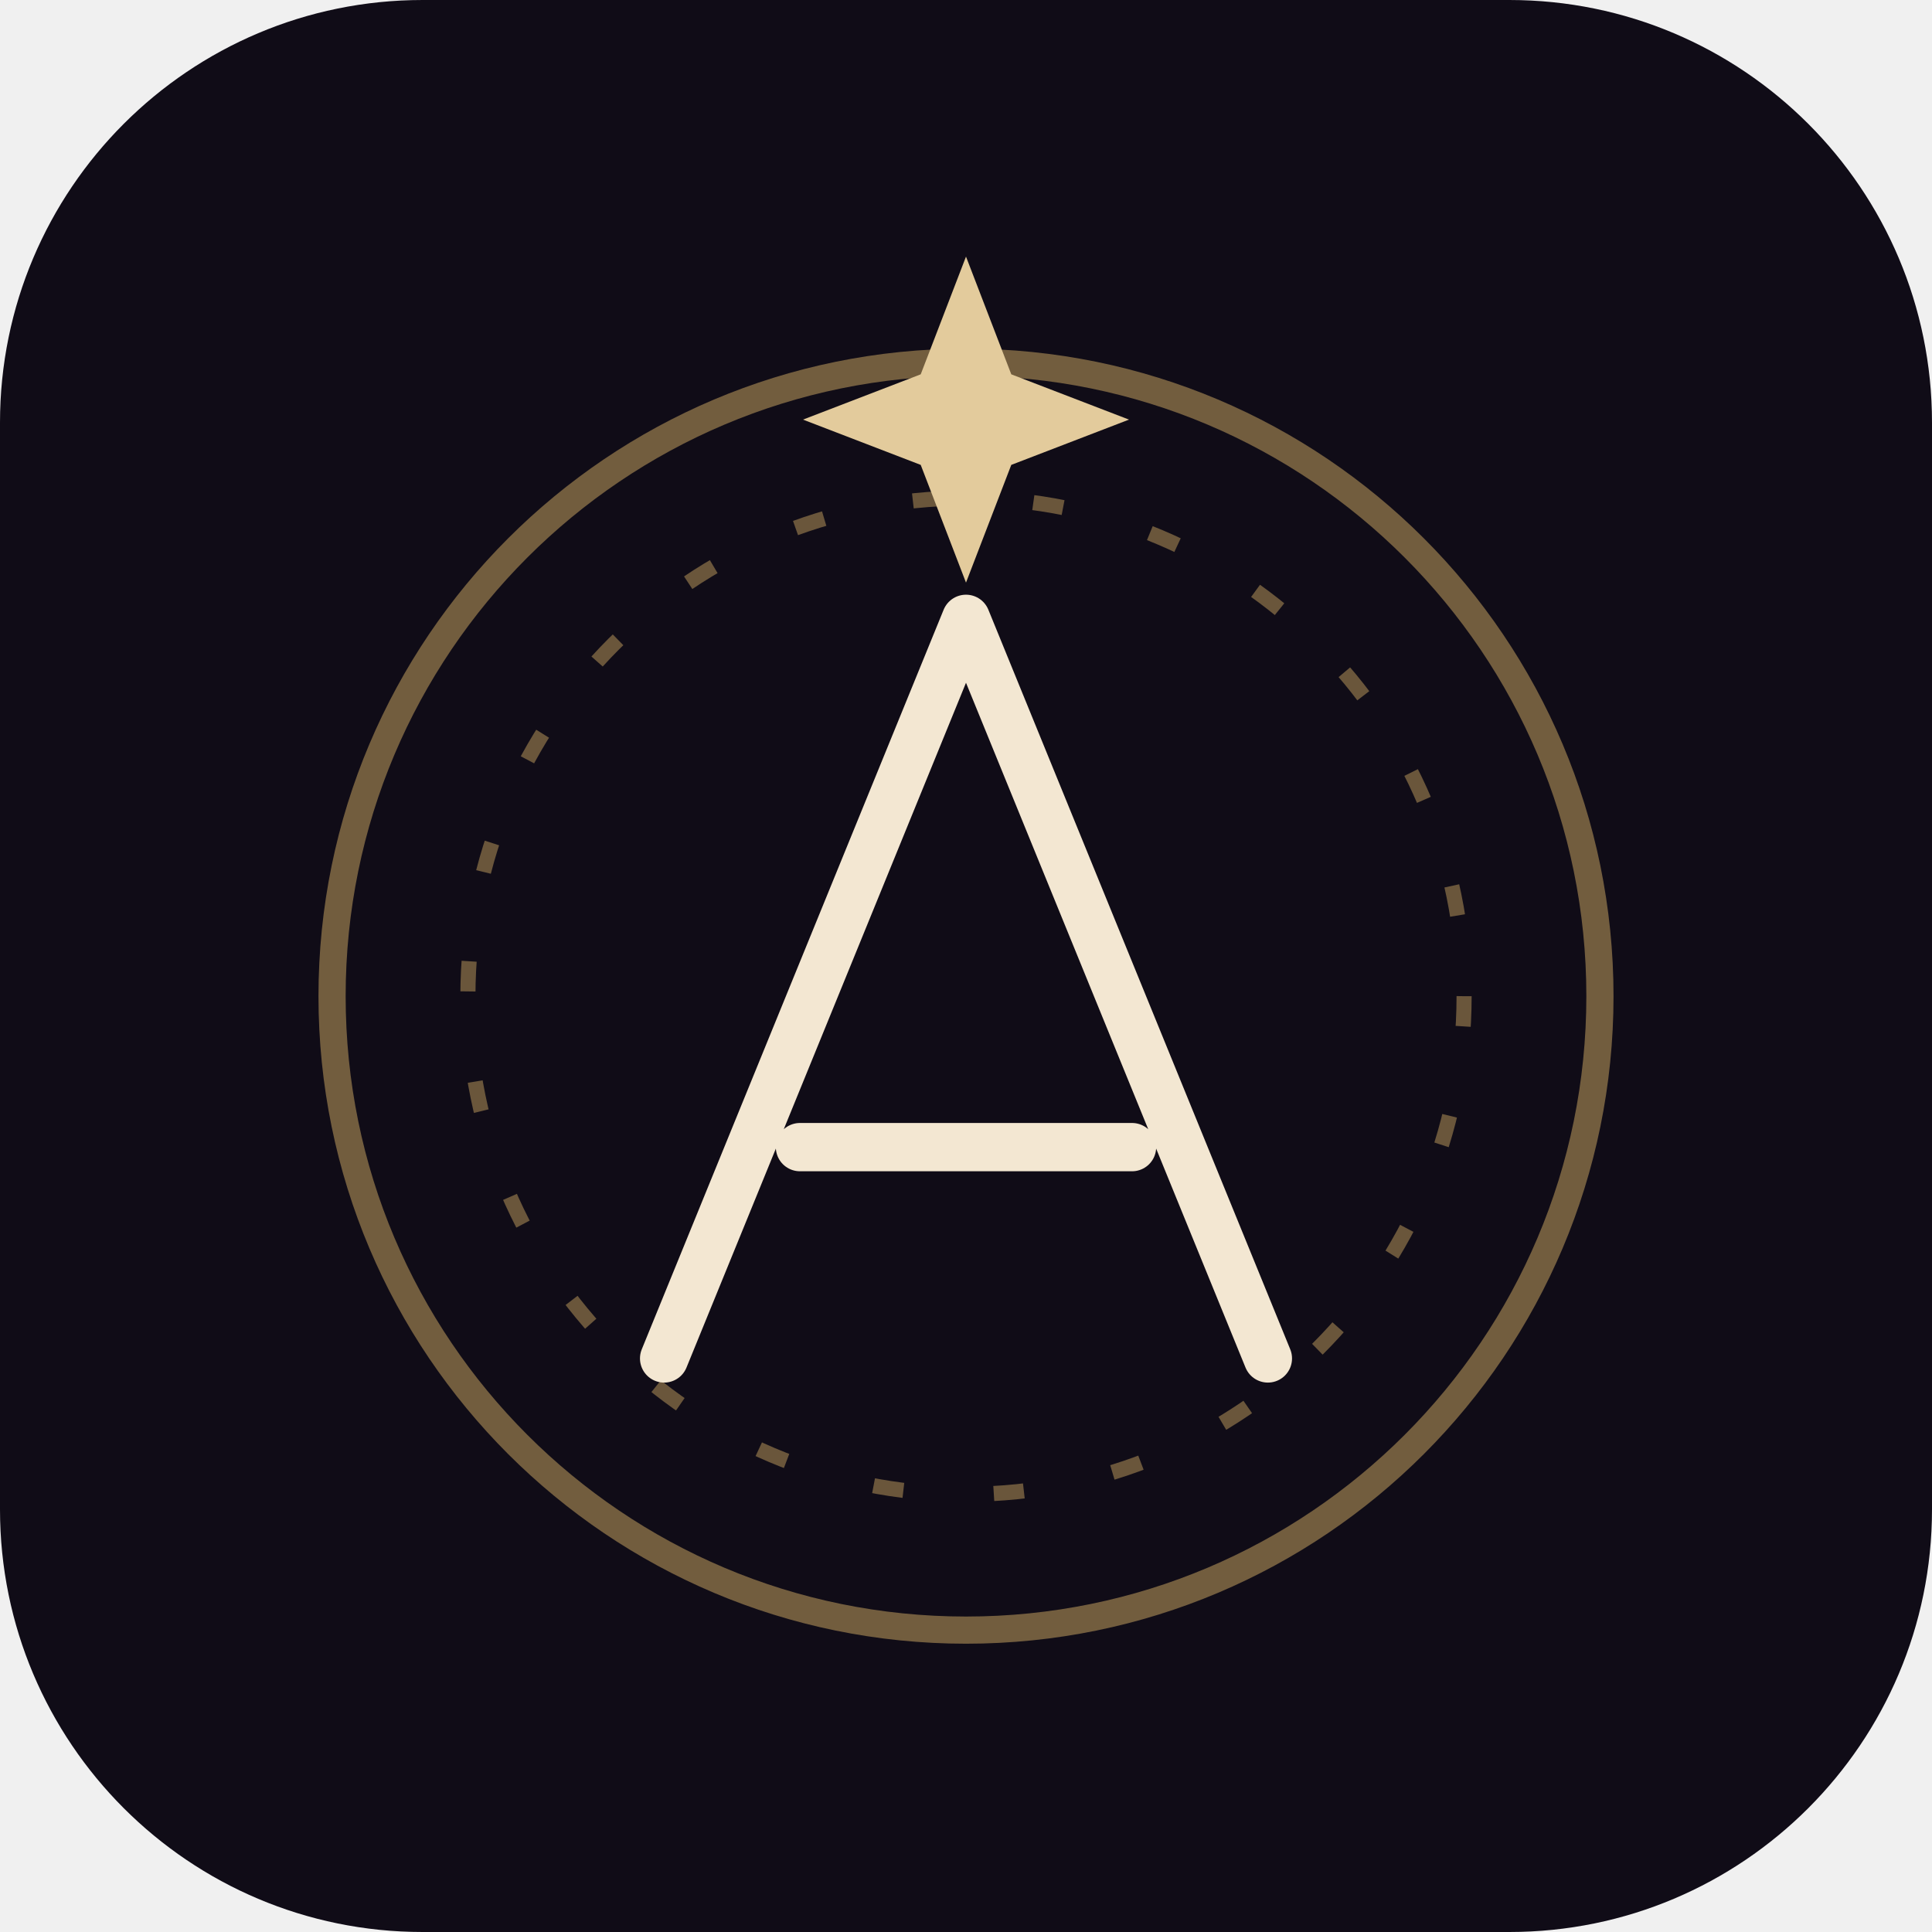
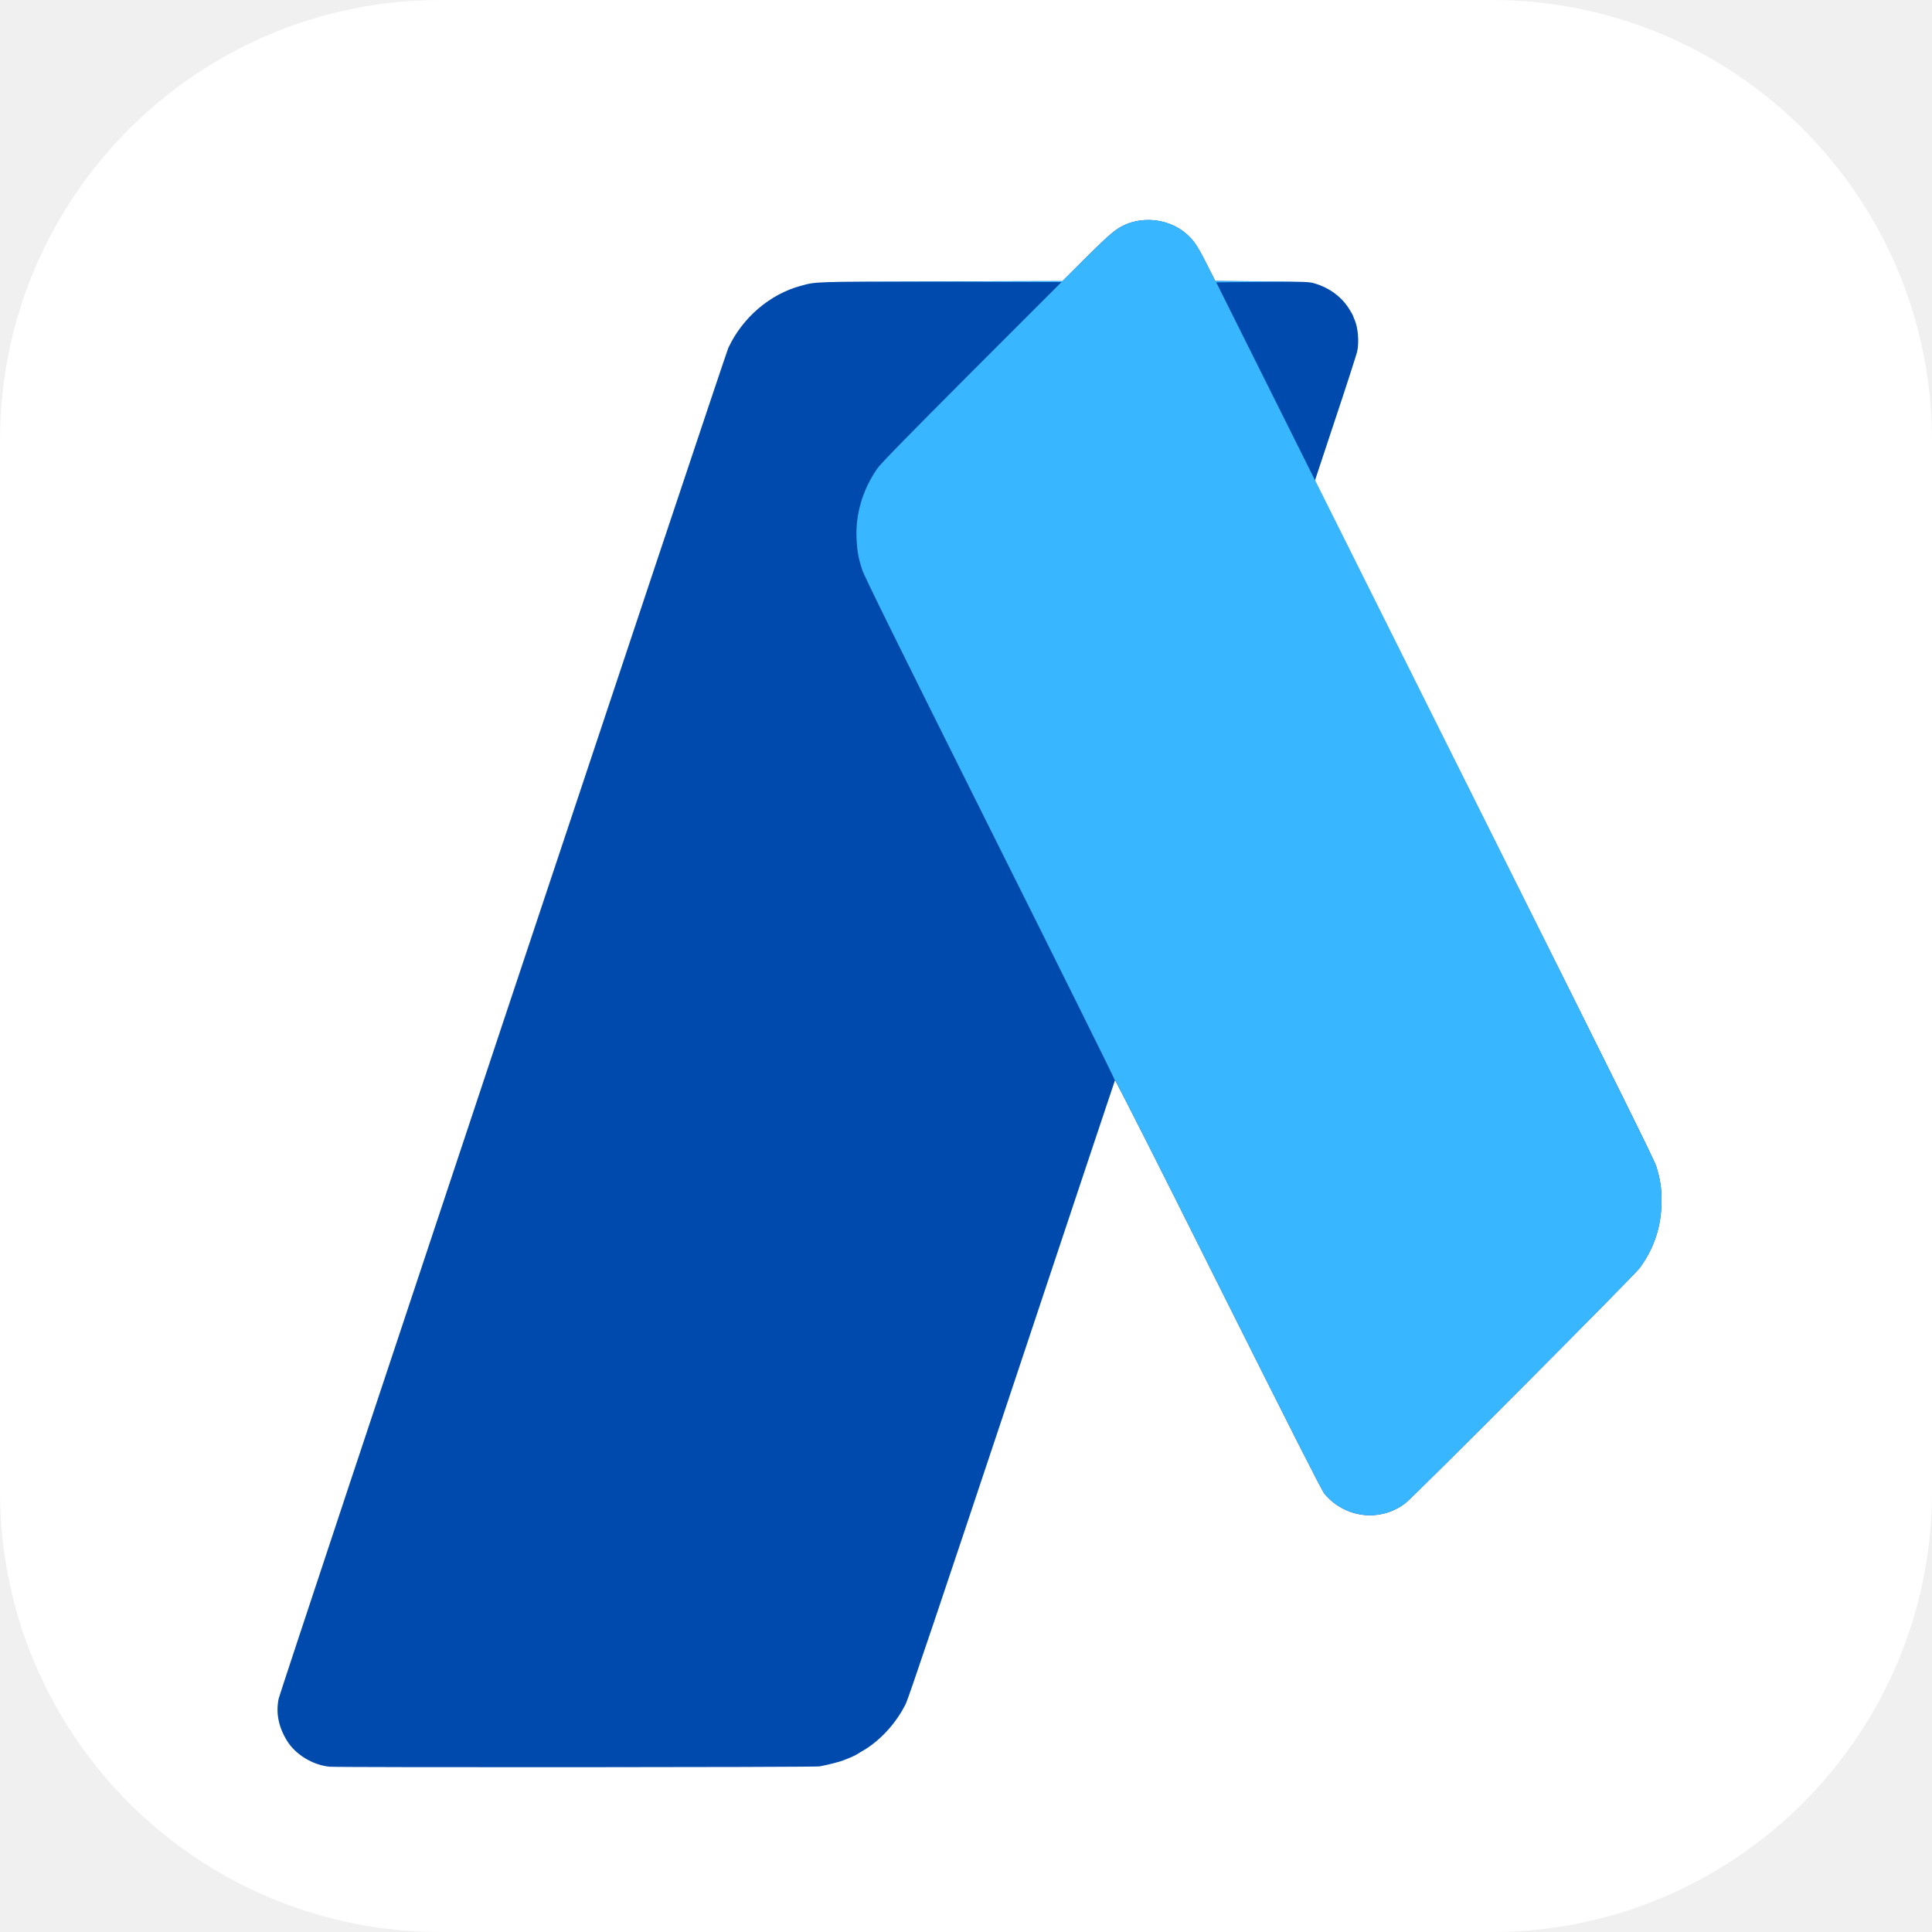
- <svg xmlns="http://www.w3.org/2000/svg" viewBox="0 0 64 64">
-   <rect width="64" height="64" rx="14" fill="#100C17" />
-   <circle cx="32" cy="33" r="21" fill="none" stroke="#C3A05F" stroke-width="0.9" opacity="0.55" />
-   <circle cx="32" cy="33" r="16.5" fill="none" stroke="#C3A05F" stroke-width="0.5" stroke-dasharray="1 3" opacity="0.5" />
-   <path d="M32 20.5 L42 45 M32 20.5 L22 45 M26.5 38 H37.5" fill="none" stroke="#F3E7D2" stroke-width="1.6" stroke-linecap="round" />
-   <path d="M32 8.5 l1.5 3.9 3.9 1.5 -3.9 1.5 -1.5 3.9 -1.5 -3.9 -3.9 -1.5 3.9 -1.5z" fill="#E3CB9C" />
+ <svg xmlns="http://www.w3.org/2000/svg" viewBox="0 0 1000 1000">
+   <rect width="1000" height="1000" rx="228" fill="#ffffff" />
+   <g transform="translate(126 96) scale(0.836)">
+     <path d="M356.7 978.8C360.9 978.1 369.8 975.8 371.3 975.1C372.2 974.7 374.2 973.9 375.8 973.3C377.4 972.6 378.9 971.9 379.2 971.7C379.5 971.5 381.0 970.6 382.5 969.7C393.6 963.6 404.2 952.2 410.2 939.8C411.8 936.5 432.1 876.3 475.9 744.9C510.8 640.3 539.4 554.4 539.6 554.0C539.8 553.5 565.9 605.0 603.5 680.3C649.4 772.0 667.7 808.1 669.3 810.0C682.0 825.2 703.9 827.7 719.3 815.9C724.6 811.9 861.1 674.8 864.5 670.2C873.6 657.7 878.0 644.2 878.0 628.4C878.0 620.5 877.2 615.3 874.7 607.2C873.4 603.1 851.2 558.3 768.2 392.4L663.4 182.7L676.0 144.7C683.0 123.8 689.0 105.0 689.5 103.1C690.9 97.0 690.1 87.8 687.9 83.0C687.5 82.1 687.1 81.2 687.1 80.9C687.1 80.7 686.2 79.0 685.0 77.1C680.4 69.3 672.7 63.5 663.4 60.7C659.7 59.6 658.5 59.6 630.6 59.4L601.7 59.1L596.2 48.3C590.6 37.2 588.2 33.7 583.5 29.7C573.5 21.1 558.1 18.9 545.9 24.3C540.1 26.9 536.8 29.7 522.0 44.3L507.1 59.2L431.6 59.4C350.9 59.6 355.0 59.5 345.2 62.1C326.0 67.2 308.9 81.9 300.2 100.6C298.0 105.5 22.7 932.3 21.8 936.9C20.0 945.7 21.7 954.3 26.9 962.8C32.0 971.3 42.7 977.9 53.2 979.0C57.9 979.5 353.9 979.4 356.7 978.8Z" fill="#004AAD" fill-rule="evenodd" />
+     <path d="M705.1 822.5C710.0 821.4 715.4 818.9 719.3 815.9C724.6 811.9 861.1 674.8 864.5 670.2C873.6 657.7 878.0 644.2 878.0 628.4C878.0 620.6 877.2 615.3 874.8 607.4C873.6 603.6 842.2 540.4 737.7 331.2L602.3 60.0L628.6 59.7L654.9 59.5L628.3 59.3L601.7 59.2L596.2 48.3C590.6 37.2 588.2 33.7 583.5 29.7C573.5 21.1 558.1 18.9 545.9 24.3C540.1 26.9 536.8 29.7 522.0 44.4L507.0 59.2L435.0 59.4L362.9 59.5L434.7 59.6L506.5 59.8L450.9 115.4C409.1 157.3 394.6 172.2 392.4 175.3C383.4 188.4 378.9 203.4 379.6 218.6C380.0 226.7 380.8 231.0 383.2 238.2C384.4 242.0 405.8 285.3 462.3 398.4C504.9 483.6 539.6 553.5 539.4 553.7C539.2 554.0 539.3 554.0 539.6 553.8C539.9 553.7 566.9 607.0 603.6 680.5C649.5 772.1 667.7 808.1 669.3 810.0C678.1 820.6 692.1 825.4 705.1 822.5Z" fill="#38B6FF" fill-rule="evenodd" />
+   </g>
</svg>
